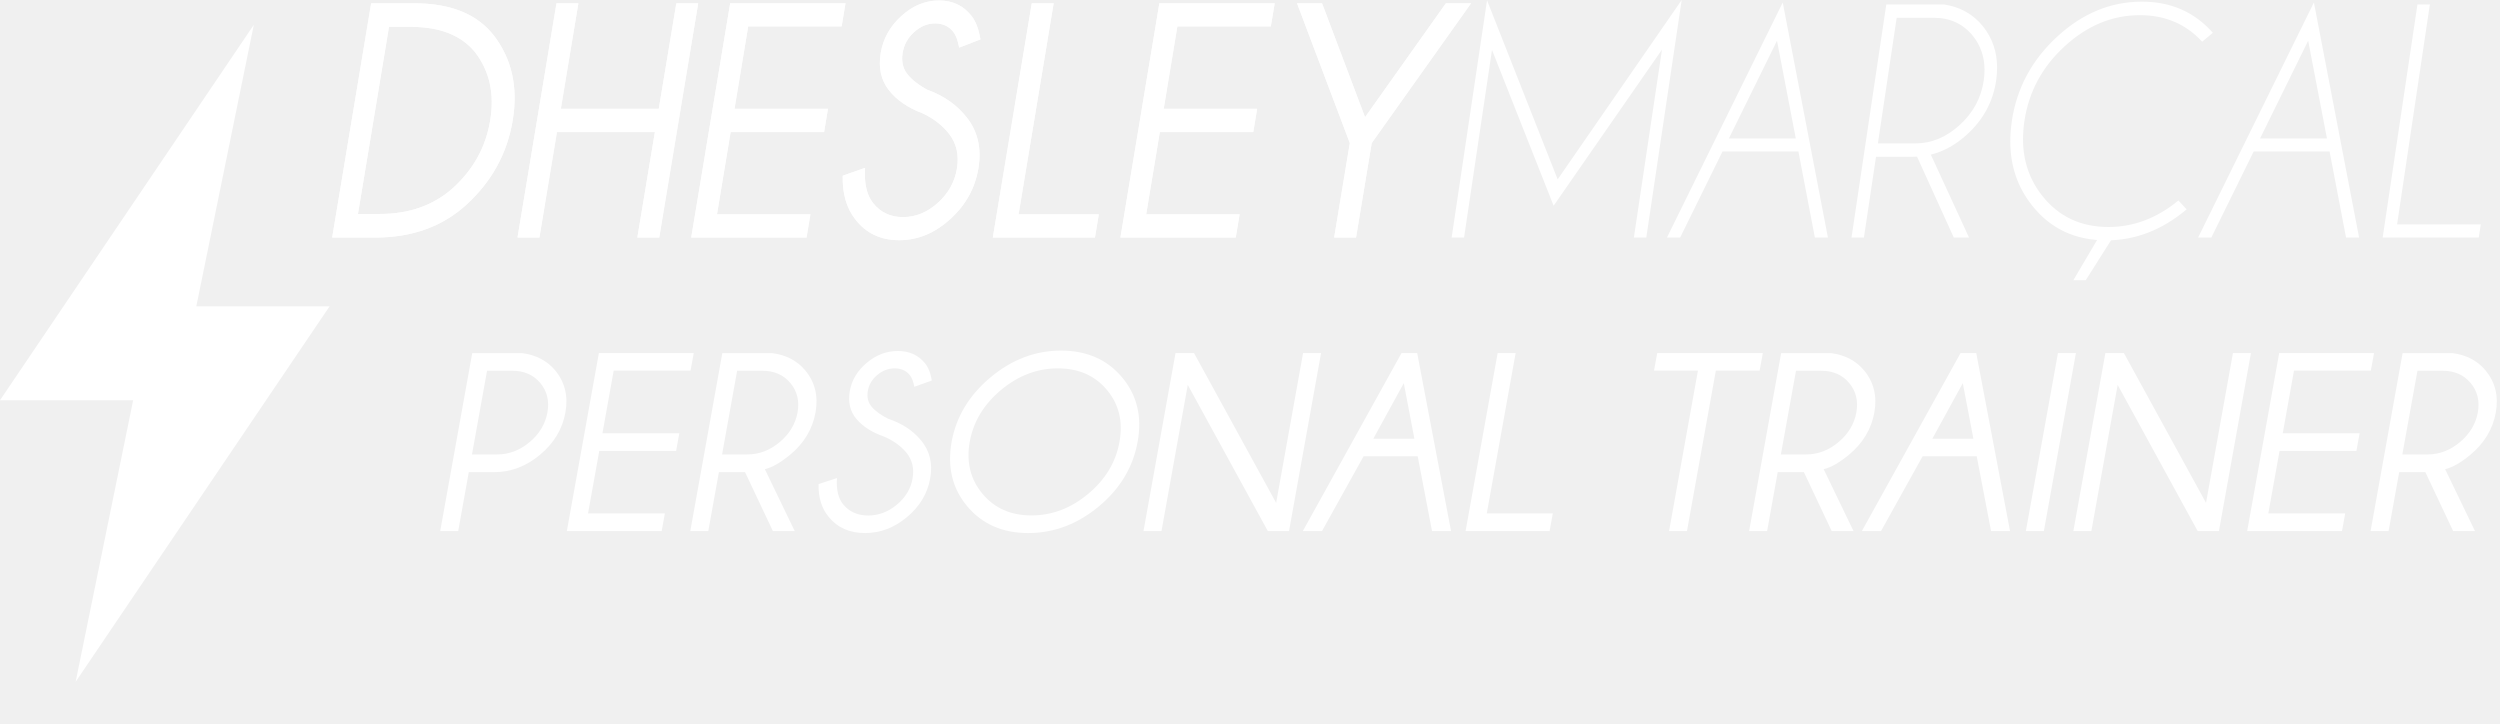
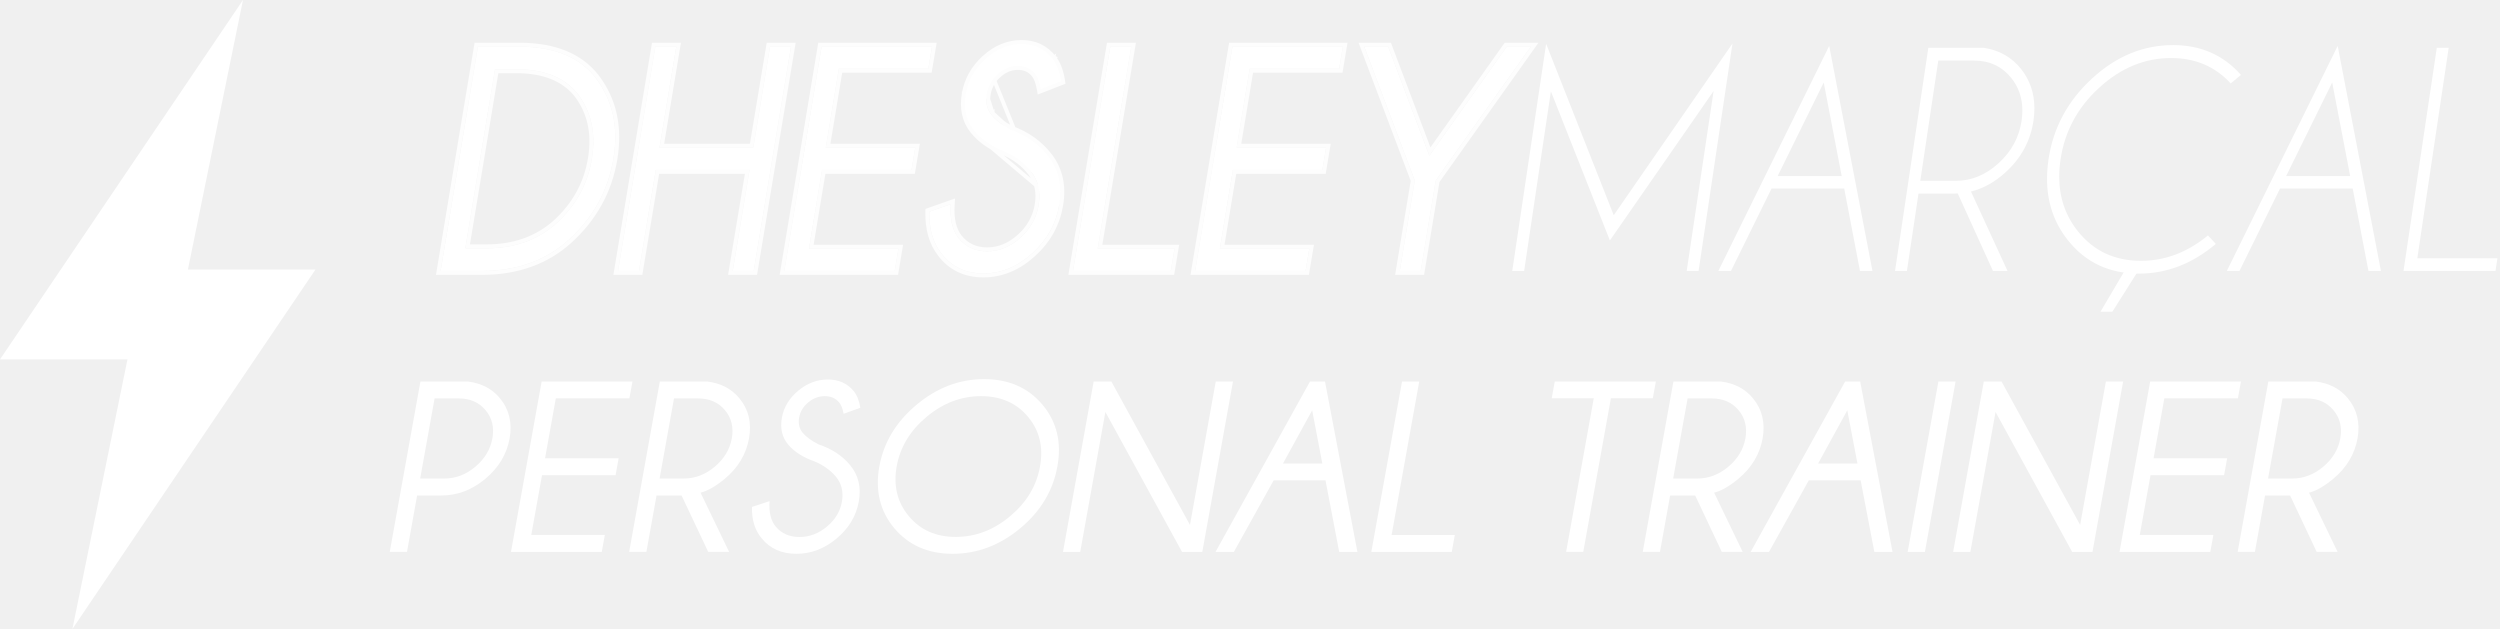
- <svg xmlns="http://www.w3.org/2000/svg" width="605" height="175" viewBox="0 0 605 175" fill="none">
-   <path d="M79.754 74.139H47.506L61.425 6L0 96.858H32.223L18.304 165L79.754 74.139Z" fill="white" />
-   <path d="M94.137 6.502L86.625 51.781H91.958C98.947 51.781 104.781 49.74 109.464 45.64C114.524 41.095 117.577 35.586 118.628 29.124C119.707 22.686 118.478 17.184 114.946 12.608C111.616 8.539 106.459 6.502 99.474 6.502H94.137ZM100.485 0.8C109.177 0.851 115.525 3.459 119.532 8.615C123.886 14.311 125.402 21.146 124.075 29.124C122.748 37.154 118.969 44.003 112.732 49.667C106.995 54.831 99.773 57.435 91.057 57.49H80.388L89.818 0.8H100.485Z" fill="white" />
-   <path d="M93.15 6.338L93.289 5.502H94.137H99.474C106.654 5.502 112.143 7.604 115.72 11.975L115.729 11.986L115.738 11.997C119.462 16.822 120.733 22.614 119.614 29.287C118.525 35.982 115.354 41.693 110.132 46.384L110.132 46.384L110.122 46.392C105.234 50.672 99.156 52.781 91.958 52.781H86.625H85.445L85.638 51.617L93.15 6.338ZM123.088 28.961L123.088 28.96C124.376 21.218 122.902 14.672 118.74 9.226C114.979 4.389 108.973 1.851 100.481 1.8H90.666L81.568 56.49H91.054C99.557 56.435 106.532 53.902 112.061 48.925C118.137 43.407 121.799 36.76 123.088 28.961Z" stroke="white" stroke-opacity="0.85" stroke-width="2" />
-   <path d="M134.78 31.956L130.536 57.49H125.239L134.67 0.8H139.967L135.72 26.33H159.424L163.671 0.8H168.965L159.534 57.49H154.237L158.484 31.956H134.78Z" fill="white" />
-   <path d="M133.794 31.793L133.933 30.956H134.78H158.484H159.664L159.47 32.12L155.417 56.49H158.687L167.785 1.8H164.518L160.41 26.494L160.271 27.33H159.424H135.72H134.54L134.734 26.166L138.787 1.8H135.517L126.419 56.49H129.689L133.794 31.793Z" stroke="white" stroke-opacity="0.85" stroke-width="2" />
-   <path d="M204.612 0.798L203.672 6.383H181.061L177.754 26.332H200.365L199.429 31.955H176.814L173.51 51.862H196.125L195.185 57.489H167.276L176.704 0.798H204.612Z" fill="white" />
-   <path d="M199.185 27.332H177.754H176.575L176.768 26.169L180.075 6.219L180.214 5.383H181.061H202.827L203.43 1.798H177.551L168.456 56.489H194.338L194.944 52.862H173.51H172.331L172.524 51.699L175.828 31.791L175.967 30.955H176.814H198.581L199.185 27.332Z" stroke="white" stroke-opacity="0.85" stroke-width="2" />
-   <path d="M223.243 27.408C219.689 26.078 216.973 24.203 215.081 21.782C213.191 19.364 212.537 16.37 213.139 12.806C213.718 9.348 215.383 6.371 218.134 3.871C220.892 1.37 223.932 0.12 227.262 0.12C230.544 0.12 233.162 1.37 235.113 3.871C236.166 5.2 236.879 7.09 237.256 9.535L232.111 11.528C231.809 9.801 231.347 8.54 230.719 7.742C229.643 6.357 228.179 5.667 226.323 5.667C224.472 5.667 222.781 6.357 221.24 7.742C219.702 9.124 218.762 10.809 218.437 12.806C218.108 14.802 218.476 16.491 219.526 17.872C220.628 19.282 222.267 20.573 224.446 21.741C228.456 23.177 231.659 25.453 234.062 28.562C236.667 31.943 237.568 36.015 236.768 40.774C235.965 45.558 233.701 49.644 229.955 53.032C226.212 56.423 222.092 58.126 217.611 58.126C213.081 58.126 209.523 56.423 206.941 53.022C204.837 50.307 203.838 46.812 203.936 42.526L209.347 40.615C209.097 44.311 209.734 47.143 211.263 49.112C213.064 51.398 215.497 52.541 218.55 52.541C221.604 52.541 224.407 51.384 226.967 49.084C229.519 46.784 231.058 44.017 231.581 40.774C232.111 37.556 231.497 34.789 229.744 32.475C228.088 30.347 225.923 28.659 223.243 27.408Z" fill="white" />
-   <path d="M223.593 26.472L223.63 26.485L223.666 26.502C226.475 27.813 228.771 29.597 230.533 31.861L230.533 31.861L230.541 31.871C232.48 34.431 233.136 37.483 232.568 40.936C232.006 44.415 230.349 47.383 227.636 49.827L227.635 49.828C224.919 52.269 221.884 53.541 218.55 53.541C215.208 53.541 212.479 52.272 210.477 49.731L210.477 49.731L210.473 49.725C208.968 47.787 208.283 45.191 208.295 42.048L204.93 43.235C204.953 47.028 205.909 50.058 207.731 52.409L207.731 52.409L207.737 52.417C210.117 55.553 213.371 57.126 217.611 57.126C221.811 57.126 225.699 55.539 229.284 52.291L229.284 52.29C232.87 49.047 235.017 45.162 235.782 40.609L235.782 40.609C236.542 36.084 235.682 32.303 233.271 29.173C230.994 26.228 227.954 24.06 224.109 22.682L224.039 22.657L223.974 22.622C221.715 21.412 219.952 20.04 218.738 18.488L218.738 18.489L218.73 18.478C217.487 16.843 217.085 14.866 217.45 12.645C217.813 10.415 218.87 8.526 220.572 6.998C222.273 5.47 224.195 4.667 226.323 4.667C228.466 4.667 230.229 5.483 231.507 7.127C232.105 7.888 232.538 8.922 232.848 10.17L236.13 8.899C235.747 6.953 235.131 5.504 234.329 4.492L234.324 4.486C232.57 2.238 230.248 1.12 227.262 1.12C224.211 1.12 221.403 2.256 218.806 4.611C216.211 6.971 214.665 9.749 214.125 12.971L214.125 12.972C213.562 16.311 214.182 19.008 215.868 21.166C217.624 23.412 220.172 25.192 223.593 26.472Z" stroke="white" stroke-opacity="0.85" stroke-width="2" />
-   <path d="M240.259 57.489L249.687 0.798H254.984L246.497 51.862H265.917L264.978 57.489H240.259Z" fill="white" />
-   <path d="M245.51 51.698L253.804 1.798H250.534L241.439 56.489H264.131L264.737 52.862H246.497H245.317L245.51 51.698Z" stroke="white" stroke-opacity="0.85" stroke-width="2" />
-   <path d="M308.477 0.798L307.538 6.383H284.923L281.616 26.332H304.23L303.29 31.955H280.679L277.375 51.862H299.99L299.05 57.489H271.138L280.566 0.798H308.477Z" fill="white" />
-   <path d="M303.049 27.332H281.616H280.437L280.629 26.169L283.937 6.219L284.075 5.383H284.923H306.692L307.295 1.798H281.413L272.318 56.489H298.203L298.809 52.862H277.375H276.196L276.389 51.699L279.693 31.791L279.832 30.955H280.679H302.444L303.049 27.332Z" stroke="white" stroke-opacity="0.85" stroke-width="2" />
-   <path d="M326.656 34.628L313.885 0.798H319.934L330.34 28.366L349.907 0.798H355.992L331.953 34.628L328.161 57.488H322.864L326.656 34.628Z" fill="white" />
-   <path d="M327.591 34.275L327.686 34.526L327.642 34.791L324.043 56.488H327.313L330.967 34.464L331.004 34.236L331.138 34.048L354.054 1.798H350.424L331.156 28.945L330.068 30.477L329.404 28.719L319.242 1.798H315.331L327.591 34.275Z" stroke="white" stroke-opacity="0.85" stroke-width="2" />
-   <path d="M376.953 43.407L406.969 1.3425e-05L398.403 57.488H395.399L402.198 12.009L375.978 49.79L361.064 12.088L354.303 57.488H351.298L359.864 0.079L376.953 43.407Z" fill="white" />
-   <path d="M434.581 33.511L430.035 9.853L418.389 33.511H434.581ZM439.199 57.487L435.215 36.661H416.848L406.594 57.487H403.401L431.423 0.6L442.356 57.487H439.199Z" fill="white" />
-   <path d="M458.996 4.309L454.45 34.709H463.468C467.399 34.709 470.99 33.221 474.245 30.254C477.503 27.287 479.442 23.699 480.069 19.471C480.193 18.59 480.255 17.741 480.255 16.915C480.255 13.804 479.328 11.075 477.481 8.737C475.097 5.784 471.939 4.309 468.008 4.309H458.996ZM463.92 37.904C463.614 37.925 463.315 37.939 463.016 37.939H453.998L451.068 57.487H448.066L456.483 1.076H470.417C474.375 1.664 477.549 3.456 479.955 6.464C482.186 9.31 483.298 12.619 483.298 16.397C483.298 17.382 483.22 18.404 483.074 19.471C482.32 24.576 479.981 28.924 476.05 32.516C473.318 35.017 470.391 36.65 467.26 37.421L476.502 57.487H472.817L463.92 37.904Z" fill="white" />
-   <path d="M527.174 48.514L529.161 50.665C523.229 55.666 516.758 58.167 509.746 58.167C502.205 58.167 496.212 55.349 491.75 49.709C488.244 45.295 486.491 40.135 486.491 34.229C486.491 32.633 486.618 30.986 486.865 29.283C488.043 21.332 491.701 14.521 497.838 8.871C503.971 3.217 510.807 0.399 518.345 0.399C525.356 0.399 531.079 2.913 535.512 7.939L532.923 10.094C528.992 5.811 523.967 3.67 517.857 3.67C511.194 3.67 505.135 6.17 499.678 11.171C494.215 16.169 490.963 22.21 489.909 29.283C489.688 30.799 489.571 32.264 489.571 33.673C489.571 38.912 491.135 43.499 494.267 47.436C498.247 52.437 503.571 54.934 510.234 54.934C516.345 54.934 521.99 52.793 527.174 48.514Z" fill="white" />
-   <path d="M563.124 33.511L558.578 9.853L546.932 33.511H563.124ZM567.742 57.487L563.758 36.661H545.391L535.141 57.487H531.944L559.966 0.6L570.899 57.487H567.742Z" fill="white" />
-   <path d="M576.607 57.489L585.023 1.078H588.028L580.099 54.297H600.349L599.858 57.489H576.607Z" fill="white" />
-   <path d="M511.961 56.406L504.758 67.804H501.753L508.469 56.423L511.961 56.406Z" fill="white" />
-   <path d="M117.866 89.723L114.22 109.973H120.341C123.183 109.973 125.788 108.978 128.158 106.999C130.526 105.016 131.963 102.62 132.477 99.819C132.978 97.024 132.389 94.645 130.737 92.673C129.072 90.707 126.832 89.723 123.989 89.723H117.866ZM113.447 114.262L110.887 128.519H106.53L114.282 85.451H126.331C129.729 85.896 132.409 87.299 134.367 89.654C136.711 92.49 137.537 95.871 136.835 99.819C136.113 103.821 134.067 107.223 130.698 110.042C127.332 112.853 123.625 114.262 119.567 114.262H113.447Z" fill="white" />
-   <path d="M167.888 85.45L167.11 89.691H148.512L145.794 104.843H164.395L163.621 109.125H145.023L142.307 124.239H160.902L160.125 128.522H137.176L144.929 85.45H167.888Z" fill="white" />
-   <path d="M178.387 89.723L174.745 109.973H180.862C183.704 109.973 186.309 108.978 188.673 106.999C191.047 105.016 192.488 102.62 193.005 99.819C193.496 97.024 192.92 94.645 191.252 92.673C189.6 90.707 187.346 89.723 184.504 89.723H178.387ZM180.302 114.262H173.974L171.408 128.519H167.051L174.803 85.451H186.855C190.25 85.896 192.93 87.299 194.884 89.654C197.239 92.49 198.058 95.871 197.356 99.819C196.634 103.821 194.595 107.223 191.239 110.028C188.891 111.962 186.845 113.133 185.093 113.544L192.322 128.519H187.037L180.302 114.262Z" fill="white" />
-   <path d="M213.978 105.67C211.058 104.658 208.814 103.235 207.256 101.394C205.702 99.553 205.178 97.277 205.663 94.569C206.141 91.941 207.513 89.685 209.777 87.782C212.043 85.883 214.544 84.936 217.285 84.936C219.985 84.936 222.134 85.883 223.744 87.782C224.609 88.791 225.201 90.228 225.497 92.082L221.266 93.602C221.022 92.29 220.642 91.333 220.128 90.722C219.237 89.668 218.037 89.147 216.508 89.147C214.99 89.147 213.591 89.668 212.326 90.722C211.064 91.772 210.29 93.056 210.021 94.569C209.757 96.089 210.06 97.37 210.925 98.42C211.825 99.491 213.178 100.468 214.97 101.359C218.261 102.447 220.905 104.178 222.876 106.547C225.022 109.113 225.763 112.204 225.097 115.82C224.44 119.45 222.57 122.565 219.494 125.132C216.414 127.712 213.029 129 209.347 129C205.617 129 202.691 127.712 200.57 125.118C198.84 123.056 198.014 120.41 198.102 117.15L202.547 115.686C202.349 118.507 202.866 120.662 204.125 122.151C205.604 123.892 207.608 124.755 210.118 124.755C212.629 124.755 214.938 123.878 217.032 122.137C219.139 120.383 220.404 118.279 220.84 115.82C221.266 113.375 220.765 111.275 219.328 109.507C217.962 107.901 216.183 106.612 213.978 105.67Z" fill="white" />
-   <path d="M256.002 89.146C251.02 89.146 246.434 90.88 242.265 94.358C238.093 97.836 235.566 102.018 234.675 106.905C233.814 111.817 234.838 116.006 237.758 119.491C240.669 122.99 244.62 124.734 249.602 124.734C254.61 124.734 259.192 122.99 263.364 119.491C267.533 116.006 270.047 111.817 270.919 106.905C271.8 102.018 270.789 97.836 267.875 94.358C264.968 90.88 261.003 89.146 256.002 89.146ZM271.54 91.312C275.159 95.629 276.421 100.827 275.309 106.905C274.213 113.029 271.085 118.244 265.917 122.551C260.746 126.848 255.049 128.999 248.825 128.999C242.63 128.999 237.719 126.848 234.096 122.551C230.467 118.244 229.205 113.029 230.295 106.905C231.41 100.827 234.545 95.629 239.716 91.312C244.88 86.998 250.565 84.843 256.769 84.843C262.987 84.843 267.907 86.998 271.54 91.312Z" fill="white" />
-   <path d="M288.956 85.45L308.826 121.697L315.343 85.45H319.697L311.944 128.522H306.816L287.441 93.148L281.08 128.522H276.722L284.478 85.45H288.956Z" fill="white" />
-   <path d="M342.283 106.179L339.718 92.723L332.336 106.179H342.283ZM342.96 85.449L351.152 128.521H346.55L343.083 110.424H329.988L319.92 128.521H315.282L339.165 85.449H342.96Z" fill="white" />
-   <path d="M354.669 128.521L362.432 85.448H366.783L359.801 124.241H375.778L375.004 128.521H354.669Z" fill="white" />
-   <path d="M415.235 89.689L408.249 128.52H403.914L410.903 89.689H400.269L401.046 85.448H426.603L425.83 89.689H415.235Z" fill="white" />
-   <path d="M434.632 89.723L430.973 109.973H437.097C439.936 109.973 442.547 108.978 444.908 106.999C447.279 105.016 448.726 102.62 449.24 99.819C449.731 97.024 449.152 94.645 447.487 92.673C445.835 90.707 443.581 89.723 440.742 89.723H434.632ZM436.544 114.262H430.209L427.643 128.519H423.286L431.038 85.451H443.093C446.489 85.896 449.165 87.299 451.119 89.654C453.471 92.49 454.29 95.871 453.597 99.819C452.872 103.821 450.833 107.223 447.474 110.028C445.136 111.962 443.08 113.133 441.328 113.544L448.554 128.519H443.269L436.544 114.262Z" fill="white" />
-   <path d="M477.561 106.179L474.996 92.723L467.62 106.179H477.561ZM478.254 85.449L486.43 128.521H481.835L478.368 110.424H465.272L455.204 128.521H450.567L474.449 85.449H478.254Z" fill="white" />
-   <path d="M502.371 85.45L494.615 128.522H490.257L498.026 85.45H502.371Z" fill="white" />
-   <path d="M513.987 85.45L533.86 121.697L540.371 85.45H544.728L536.979 128.522H531.841L512.475 93.148L506.111 128.522H501.753L509.503 85.45H513.987Z" fill="white" />
-   <path d="M574.518 85.45L573.744 89.691H555.146L552.427 104.843H571.025L570.254 109.125H551.653L548.934 124.239H567.542L566.762 128.522H543.816L551.562 85.45H574.518Z" fill="white" />
-   <path d="M585.024 89.723L581.366 109.973H587.489C590.335 109.973 592.939 108.978 595.3 106.999C597.671 105.016 599.118 102.62 599.632 99.819C600.123 97.024 599.544 94.645 597.879 92.673C596.227 90.707 593.974 89.723 591.135 89.723H585.024ZM586.936 114.262H580.605L578.039 128.519H573.681L581.431 85.451H593.486C596.881 85.896 599.564 87.299 601.512 89.654C603.863 92.49 604.682 95.871 603.99 99.819C603.264 103.821 601.225 107.223 597.866 110.028C595.528 111.962 593.473 113.133 591.72 113.544L598.946 128.519H593.661L586.936 114.262Z" fill="white" />
+ <svg xmlns="http://www.w3.org/2000/svg" width="632" height="159" viewBox="0 0 632 159" fill="none">
+   <path d="M79.754 68.139H47.506L61.425 1.52588e-05L0 90.858H32.223L18.304 159L79.754 68.139Z" fill="white" />
+   <path d="M125.137 17.502L117.625 62.781H122.958C129.947 62.781 135.781 60.74 140.464 56.64C145.524 52.095 148.577 46.586 149.628 40.124C150.707 33.686 149.478 28.184 145.946 23.608C142.616 19.54 137.459 17.502 130.473 17.502H125.137ZM131.485 11.8C140.177 11.851 146.525 14.459 150.532 19.616C154.886 25.311 156.402 32.146 155.075 40.124C153.748 48.154 149.969 55.003 143.732 60.667C137.995 65.831 130.773 68.435 122.057 68.49H111.388L120.818 11.8H131.485Z" fill="white" />
+   <path d="M149.134 40.044L149.135 40.041C150.194 33.724 148.987 28.37 145.555 23.919C142.349 20.006 137.358 18.002 130.473 18.002H125.561L118.215 62.281H122.958C129.841 62.281 135.552 60.274 140.132 56.266C145.109 51.794 148.103 46.388 149.134 40.044ZM131.485 11.3L131.488 11.3C140.279 11.352 146.797 13.994 150.927 19.309L150.929 19.312C155.378 25.131 156.914 32.11 155.568 40.206C154.222 48.351 150.386 55.3 144.068 61.037L144.066 61.039C138.227 66.295 130.881 68.934 122.061 68.99V68.99H122.057H111.388H110.798L110.894 68.408L120.325 11.717L120.395 11.3H120.818L131.485 11.3Z" stroke="white" stroke-opacity="0.85" />
+   <path d="M165.78 42.956L161.536 68.49H156.239L165.67 11.8H170.967L166.72 37.33H190.424L194.671 11.8H199.965L190.534 68.49H185.237L189.484 42.956H165.78Z" fill="white" />
+   <path d="M171.46 11.882L167.31 36.83H190L194.178 11.718L194.247 11.3H194.671H199.965H200.555L200.458 11.882L191.028 68.572L190.958 68.99H190.534H185.237H184.647L184.744 68.408L188.894 43.456H166.204L162.03 68.572L161.96 68.99H161.536H156.239H155.649L155.746 68.408L165.176 11.718L165.246 11.3H165.67H170.967H171.557L171.46 11.882Z" stroke="white" stroke-opacity="0.85" />
+   <path d="M235.612 11.798L234.672 17.383H212.061L208.754 37.332H231.365L230.429 42.955H207.814L204.51 62.862H227.125L226.185 68.489H198.276L207.704 11.798H235.612Z" fill="white" />
+   <path d="M235.612 11.298H236.203L236.105 11.881L235.166 17.466L235.095 17.883H234.672H212.485L209.344 36.832H231.365H231.955L231.858 37.414L230.922 43.037L230.852 43.455H230.429H208.238L205.1 62.362H227.125H227.715L227.618 62.945L226.678 68.571L226.608 68.989H226.185H198.276H197.686L197.783 68.407L207.211 11.716L207.28 11.298H207.704H235.612Z" stroke="white" stroke-opacity="0.85" />
+   <path d="M254.243 38.408C250.689 37.078 247.973 35.203 246.081 32.782C244.191 30.364 243.537 27.37 244.139 23.806C244.718 20.348 246.383 17.371 249.134 14.871C251.892 12.37 254.932 11.12 258.262 11.12C261.544 11.12 264.162 12.37 266.113 14.871C267.166 16.2 267.879 18.09 268.256 20.535L263.111 22.528C262.809 20.801 262.347 19.54 261.719 18.742C260.643 17.357 259.179 16.667 257.323 16.667C255.472 16.667 253.781 17.357 252.24 18.742C250.702 20.124 249.762 21.809 249.437 23.806C249.108 25.802 249.476 27.491 250.526 28.872C251.628 30.282 253.267 31.573 255.446 32.741C259.456 34.177 262.659 36.453 265.062 39.562C267.667 42.943 268.568 47.015 267.768 51.774C266.965 56.558 264.701 60.644 260.955 64.032C257.212 67.424 253.092 69.126 248.611 69.126C244.081 69.126 240.523 67.424 237.941 64.022C235.837 61.307 234.838 57.812 234.936 53.526L240.347 51.615C240.097 55.311 240.734 58.143 242.263 60.112C244.064 62.398 246.497 63.541 249.55 63.541C252.604 63.541 255.407 62.384 257.967 60.084C260.519 57.784 262.058 55.017 262.581 51.774C263.111 48.556 262.497 45.789 260.744 43.475C259.088 41.347 256.923 39.658 254.243 38.408Z" fill="white" />
+   <path d="M245.687 33.09L245.687 33.09C247.644 35.594 250.437 37.515 254.049 38.87C256.655 40.088 258.749 41.726 260.347 43.779C262.005 45.97 262.598 48.593 262.088 51.693L262.087 51.695C261.583 54.82 260.104 57.485 257.632 59.713C255.151 61.942 252.464 63.041 249.55 63.041C246.642 63.041 244.358 61.962 242.657 59.804C241.234 57.97 240.6 55.28 240.846 51.649L240.897 50.891L240.181 51.144L234.77 53.054L234.444 53.169L234.436 53.514C234.337 57.884 235.355 61.5 237.544 64.326C240.227 67.859 243.936 69.626 248.611 69.626C253.232 69.626 257.469 67.866 261.291 64.402C265.117 60.942 267.439 56.756 268.261 51.857M245.687 33.09L267.768 51.774M245.687 33.09C243.696 30.543 243.025 27.4 243.646 23.723M245.687 33.09L243.646 23.723M268.261 51.857L267.768 51.774M268.261 51.857C268.261 51.857 268.261 51.857 268.261 51.857L267.768 51.774M268.261 51.857C269.081 46.981 268.16 42.763 265.458 39.257L265.458 39.256C262.999 36.075 259.726 33.75 255.65 32.282M267.768 51.774C268.568 47.015 267.667 42.943 265.062 39.562C262.659 36.453 259.456 34.177 255.446 32.741M255.65 32.282C255.661 32.288 255.672 32.294 255.682 32.3L255.446 32.741M255.65 32.282C253.529 31.142 251.964 29.897 250.922 28.567M255.65 32.282C255.638 32.278 255.627 32.274 255.615 32.27L255.446 32.741M255.446 32.741L250.922 28.567M250.922 28.567C250.923 28.568 250.923 28.569 250.924 28.57L250.526 28.872L250.92 28.564C250.92 28.565 250.921 28.566 250.922 28.567ZM250.922 28.567C249.969 27.313 249.62 25.769 249.93 23.887L249.93 23.886C250.236 22.006 251.117 20.423 252.574 19.114L252.574 19.114C254.035 17.801 255.611 17.167 257.323 17.167C259.036 17.167 260.349 17.794 261.325 19.049L261.326 19.052C261.878 19.753 262.321 20.916 262.619 22.614L262.724 23.214L263.292 22.994L268.436 21.001L268.811 20.856L268.75 20.459C268.365 17.966 267.632 15.984 266.506 14.562M250.922 28.567L249.437 23.806C249.762 21.809 250.702 20.124 252.24 18.742C253.781 17.357 255.472 16.667 257.323 16.667C259.179 16.667 260.643 17.357 261.719 18.742C262.285 19.461 262.716 20.556 263.017 22.028L262.931 22.061L263.111 22.528L263.604 22.442C263.598 22.409 263.592 22.376 263.586 22.344L268.256 20.535C267.879 18.09 267.166 16.2 266.113 14.871M266.506 14.562C266.506 14.562 266.507 14.563 266.507 14.563L266.113 14.871M266.506 14.562C264.456 11.936 261.691 10.62 258.262 10.62C254.793 10.62 251.636 11.927 248.798 14.5L248.798 14.501C245.969 17.072 244.245 20.148 243.646 23.723M266.506 14.562C266.505 14.561 266.505 14.561 266.505 14.56L266.113 14.871M266.113 14.871C264.162 12.37 261.544 11.12 258.262 11.12C254.932 11.12 251.892 12.37 249.134 14.871M244.139 23.806C244.718 20.348 246.383 17.371 249.134 14.871M244.139 23.806C243.537 27.37 244.191 30.364 246.081 32.782C247.973 35.203 250.689 37.078 254.243 38.408C256.923 39.658 259.088 41.347 260.744 43.475L249.134 14.871M244.139 23.806L243.646 23.723M244.139 23.806L243.646 23.722C243.646 23.723 243.646 23.723 243.646 23.723M249.134 14.871L243.646 23.723" stroke="white" stroke-opacity="0.85" />
+   <path d="M271.259 68.489L280.687 11.798H285.984L277.497 62.862H296.917L295.978 68.489H271.259Z" fill="white" />
+   <path d="M271.259 68.989H270.669L270.766 68.407L280.194 11.716L280.263 11.298H280.687H285.984H286.574L286.477 11.88L278.087 62.362H296.917H297.508L297.411 62.945L296.471 68.571L296.401 68.989H295.978H271.259Z" stroke="white" stroke-opacity="0.85" />
+   <path d="M339.477 11.798L338.538 17.383H315.923L312.616 37.332H335.23L334.29 42.955H311.679L308.375 62.862H330.99L330.05 68.489H302.138L311.566 11.798H339.477Z" fill="white" />
+   <path d="M339.477 11.298H340.069L339.97 11.881L339.031 17.466L338.96 17.883H338.538H316.347L313.206 36.832H335.23H335.821L335.723 37.414L334.784 43.037L334.714 43.455H334.29H312.103L308.965 62.362H330.99H331.58L331.483 62.945L330.543 68.571L330.473 68.989H330.05H302.138H301.548L301.645 68.407L311.072 11.716L311.142 11.298H311.566H339.477Z" stroke="white" stroke-opacity="0.85" />
+   <path d="M357.656 45.628L344.885 11.798H350.934L361.34 39.366L380.907 11.798H386.992L362.953 45.628L359.161 68.488H353.864L357.656 45.628Z" fill="white" />
+   <path d="M351.401 11.621L361.476 38.31L380.5 11.508L380.649 11.298H380.907H386.992H387.96L387.399 12.088L363.427 45.823L359.654 68.57L359.585 68.988H359.161H353.864H353.274L353.37 68.406L357.14 45.678L344.417 11.974L344.162 11.298H344.885H350.934H351.279L351.401 11.621Z" stroke="white" stroke-opacity="0.85" />
+   <path d="M407.953 54.407L437.969 11L429.403 68.488H426.399L433.198 23.009L406.978 60.79L392.064 23.088L385.303 68.488H382.298L390.864 11.079L407.953 54.407Z" fill="white" />
+   <path d="M465.581 44.511L461.035 20.853L449.389 44.511H465.581ZM470.199 68.487L466.215 47.661H447.848L437.594 68.487H434.401L462.423 11.6L473.356 68.487H470.199Z" fill="white" />
+   <path d="M489.996 15.309L485.45 45.709H494.468C498.399 45.709 501.99 44.221 505.245 41.254C508.503 38.287 510.442 34.699 511.069 30.471C511.193 29.59 511.255 28.741 511.255 27.915C511.255 24.804 510.328 22.075 508.481 19.737C506.097 16.784 502.939 15.309 499.008 15.309H489.996ZM494.92 48.904C494.614 48.925 494.315 48.939 494.016 48.939H484.998L482.068 68.487H479.066L487.483 12.076H501.417C505.375 12.664 508.549 14.456 510.955 17.464C513.186 20.31 514.298 23.619 514.298 27.397C514.298 28.382 514.22 29.404 514.074 30.471C513.32 35.576 510.981 39.924 507.05 43.516C504.318 46.017 501.391 47.65 498.26 48.421L507.502 68.487H503.817L494.92 48.904Z" fill="white" />
+   <path d="M558.174 59.514L560.161 61.665C554.229 66.666 547.758 69.167 540.746 69.167C533.205 69.167 527.212 66.349 522.75 60.709C519.244 56.295 517.491 51.135 517.491 45.229C517.491 43.633 517.618 41.986 517.865 40.283C519.043 32.332 522.701 25.521 528.838 19.871C534.971 14.217 541.807 11.399 549.345 11.399C556.356 11.399 562.079 13.913 566.512 18.939L563.923 21.094C559.992 16.811 554.967 14.67 548.857 14.67C542.194 14.67 536.135 17.17 530.678 22.171C525.215 27.169 521.963 33.21 520.909 40.283C520.688 41.799 520.571 43.264 520.571 44.673C520.571 49.912 522.135 54.499 525.267 58.436C529.247 63.437 534.571 65.934 541.234 65.934C547.345 65.934 552.99 63.793 558.174 59.514Z" fill="white" />
+   <path d="M594.124 44.511L589.578 20.853L577.932 44.511H594.124ZM598.742 68.487L594.758 47.661H576.391L566.141 68.487H562.944L590.966 11.6L601.899 68.487H598.742Z" fill="white" />
+   <path d="M607.607 68.489L616.023 12.078H619.028L611.099 65.297H631.349L630.858 68.489H607.607Z" fill="white" />
+   <path d="M541.208 67.406L534.005 78.804H531L537.715 67.423L541.208 67.406Z" fill="white" />
+   <path d="M109.866 100.723L106.22 120.973H112.341C115.183 120.973 117.788 119.978 120.158 117.999C122.526 116.016 123.963 113.62 124.477 110.819C124.978 108.024 124.389 105.645 122.737 103.673C121.072 101.707 118.832 100.723 115.989 100.723H109.866ZM105.447 125.262L102.887 139.519H98.529L106.282 96.451H118.331C121.729 96.896 124.409 98.299 126.367 100.654C128.711 103.49 129.537 106.871 128.835 110.819C128.113 114.821 126.067 118.223 122.698 121.042C119.332 123.853 115.625 125.262 111.567 125.262H105.447Z" fill="white" />
+   <path d="M159.888 96.45L159.11 100.691H140.512L137.794 115.843H156.395L155.621 120.125H137.023L134.307 135.239H152.902L152.125 139.522H129.176L136.929 96.45H159.888Z" fill="white" />
+   <path d="M170.387 100.723L166.745 120.973H172.862C175.704 120.973 178.309 119.978 180.673 117.999C183.047 116.016 184.488 113.62 185.005 110.819C185.496 108.024 184.92 105.645 183.252 103.673C181.6 101.707 179.346 100.723 176.504 100.723H170.387ZM172.302 125.262H165.974L163.408 139.519H159.051L166.803 96.451H178.855C182.25 96.896 184.93 98.299 186.884 100.654C189.239 103.49 190.058 106.871 189.356 110.819C188.634 114.821 186.595 118.223 183.239 121.028C180.891 122.962 178.845 124.133 177.093 124.544L184.322 139.519H179.037L172.302 125.262Z" fill="white" />
+   <path d="M205.978 116.67C203.058 115.658 200.814 114.235 199.256 112.394C197.702 110.553 197.178 108.277 197.663 105.569C198.141 102.941 199.513 100.685 201.777 98.782C204.043 96.883 206.544 95.936 209.285 95.936C211.985 95.936 214.134 96.883 215.744 98.782C216.609 99.791 217.201 101.228 217.497 103.082L213.266 104.602C213.022 103.29 212.642 102.333 212.128 101.722C211.237 100.668 210.037 100.147 208.508 100.147C206.99 100.147 205.591 100.668 204.326 101.722C203.064 102.772 202.29 104.056 202.021 105.569C201.757 107.089 202.06 108.37 202.925 109.42C203.825 110.491 205.178 111.468 206.97 112.359C210.261 113.447 212.905 115.178 214.876 117.547C217.022 120.113 217.763 123.204 217.097 126.82C216.44 130.45 214.57 133.565 211.494 136.132C208.414 138.712 205.029 140 201.347 140C197.617 140 194.691 138.712 192.57 136.118C190.84 134.056 190.014 131.41 190.102 128.15L194.547 126.686C194.349 129.507 194.866 131.662 196.125 133.151C197.604 134.892 199.608 135.755 202.118 135.755C204.629 135.755 206.938 134.878 209.032 133.137C211.139 131.383 212.404 129.279 212.84 126.82C213.266 124.375 212.765 122.275 211.328 120.507C209.962 118.901 208.183 117.612 205.978 116.67Z" fill="white" />
+   <path d="M248.002 100.146C243.02 100.146 238.434 101.88 234.265 105.358C230.093 108.836 227.566 113.018 226.675 117.905C225.814 122.817 226.838 127.006 229.758 130.491C232.669 133.99 236.62 135.734 241.602 135.734C246.61 135.734 251.192 133.99 255.364 130.491C259.533 127.006 262.047 122.817 262.919 117.905C263.8 113.018 262.789 108.836 259.875 105.358C256.968 101.88 253.003 100.146 248.002 100.146ZM263.54 102.312C267.159 106.629 268.421 111.827 267.309 117.905C266.213 124.029 263.085 129.244 257.917 133.551C252.746 137.848 247.049 139.999 240.825 139.999C234.63 139.999 229.719 137.848 226.096 133.551C222.467 129.244 221.205 124.029 222.295 117.905C223.41 111.827 226.545 106.629 231.716 102.312C236.88 97.998 242.565 95.843 248.769 95.843C254.987 95.843 259.907 97.998 263.54 102.312Z" fill="white" />
+   <path d="M280.956 96.45L300.826 132.697L307.343 96.45H311.697L303.944 139.522H298.816L279.441 104.148L273.08 139.522H268.722L276.478 96.45H280.956Z" fill="white" />
+   <path d="M334.283 117.179L331.718 103.723L324.336 117.179H334.283ZM334.96 96.449L343.152 139.521H338.55L335.083 121.424H321.988L311.92 139.521H307.282L331.165 96.449H334.96Z" fill="white" />
+   <path d="M346.669 139.521L354.432 96.448H358.783L351.801 135.241H367.778L367.004 139.521H346.669Z" fill="white" />
+   <path d="M407.235 100.689L400.249 139.52H395.914L402.903 100.689H392.269L393.046 96.448H418.603L417.83 100.689H407.235Z" fill="white" />
+   <path d="M426.632 100.723L422.973 120.973H429.097C431.936 120.973 434.547 119.978 436.908 117.999C439.279 116.016 440.726 113.62 441.24 110.819C441.731 108.024 441.152 105.645 439.487 103.673C437.835 101.707 435.581 100.723 432.742 100.723H426.632ZM428.544 125.262H422.209L419.643 139.519H415.286L423.038 96.451H435.093C438.489 96.896 441.165 98.299 443.119 100.654C445.471 103.49 446.29 106.871 445.597 110.819C444.872 114.821 442.833 118.223 439.474 121.028C437.136 122.962 435.08 124.133 433.328 124.544L440.554 139.519H435.269L428.544 125.262Z" fill="white" />
+   <path d="M469.561 117.179L466.996 103.723L459.62 117.179H469.561ZM470.254 96.449L478.43 139.521H473.835L470.368 121.424H457.272L447.204 139.521H442.567L466.449 96.449H470.254Z" fill="white" />
+   <path d="M494.371 96.45L486.615 139.522H482.257L490.026 96.45H494.371Z" fill="white" />
+   <path d="M505.987 96.45L525.86 132.697L532.371 96.45H536.728L528.979 139.522H523.841L504.475 104.148L498.111 139.522H493.753L501.503 96.45H505.987Z" fill="white" />
+   <path d="M566.518 96.45L565.744 100.691H547.146L544.427 115.843H563.025L562.254 120.125H543.653L540.934 135.239H559.542L558.762 139.522H535.816L543.562 96.45H566.518Z" fill="white" />
+   <path d="M577.024 100.723L573.366 120.973H579.489C582.335 120.973 584.939 119.978 587.3 117.999C589.671 116.016 591.118 113.62 591.632 110.819C592.123 108.024 591.544 105.645 589.879 103.673C588.227 101.707 585.974 100.723 583.135 100.723H577.024ZM578.936 125.262H572.605L570.039 139.519H565.681L573.431 96.451H585.486C588.881 96.896 591.564 98.299 593.512 100.654C595.863 103.49 596.682 106.871 595.99 110.819C595.264 114.821 593.225 118.223 589.866 121.028C587.528 122.962 585.473 124.133 583.72 124.544L590.946 139.519H585.661L578.936 125.262Z" fill="white" />
</svg>
